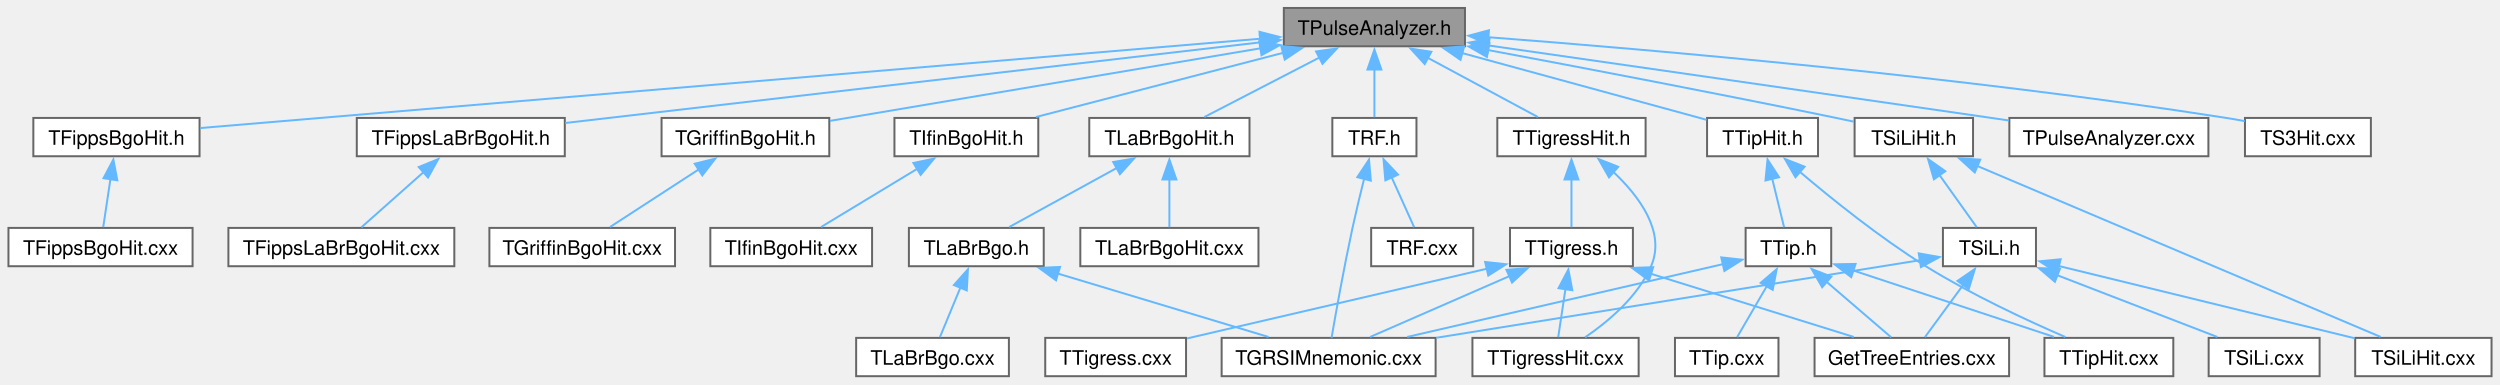
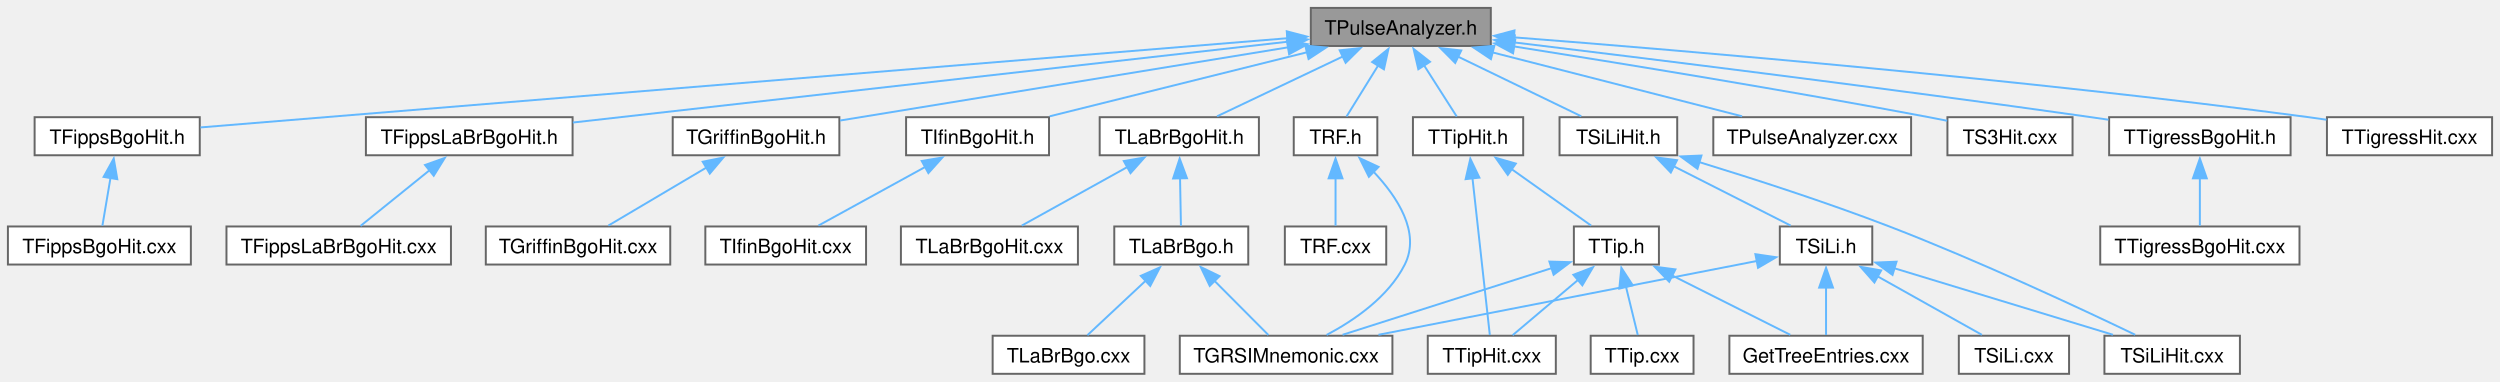
- <svg xmlns="http://www.w3.org/2000/svg" xmlns:xlink="http://www.w3.org/1999/xlink" width="1256pt" height="193pt" viewBox="0.00 0.00 1255.50 193.00">
+ <svg xmlns="http://www.w3.org/2000/svg" xmlns:xlink="http://www.w3.org/1999/xlink" width="1264pt" height="193pt" viewBox="0.00 0.00 1264.00 193.00">
  <g id="graph0" class="graph" transform="scale(1 1) rotate(0) translate(4 189)">
    <g id="Node000001" class="node">
      <g id="a_Node000001">
        <a xlink:title=" ">
-           <polygon fill="#999999" stroke="#666666" points="731.75,-185 640.75,-185 640.75,-165.75 731.75,-165.75 731.75,-185" />
-           <text text-anchor="middle" x="686.25" y="-171.5" font-family="Helvetica,sans-Serif" font-size="10.00">TPulseAnalyzer.h</text>
+           <polygon fill="#999999" stroke="#666666" points="749.75,-185 658.75,-185 658.75,-165.75 749.75,-165.75 749.75,-185" />
+           <text text-anchor="middle" x="704.25" y="-171.5" font-family="Helvetica,sans-Serif" font-size="10.00">TPulseAnalyzer.h</text>
        </a>
      </g>
    </g>
    <g id="Node000002" class="node">
      <g id="a_Node000002">
        <a xlink:href="_t_fipps_bgo_hit_8h.html" target="_top" xlink:title=" ">
-           <polygon fill="white" stroke="#666666" points="96,-129.75 12.5,-129.75 12.5,-110.5 96,-110.5 96,-129.75" />
-           <text text-anchor="middle" x="54.25" y="-116.25" font-family="Helvetica,sans-Serif" font-size="10.00">TFippsBgoHit.h</text>
+           <polygon fill="white" stroke="#666666" points="97,-129.75 13.5,-129.75 13.5,-110.5 97,-110.5 97,-129.75" />
+           <text text-anchor="middle" x="55.25" y="-116.25" font-family="Helvetica,sans-Serif" font-size="10.00">TFippsBgoHit.h</text>
        </a>
      </g>
    </g>
    <g id="edge1_Node000001_Node000002" class="edge">
      <g id="a_edge1_Node000001_Node000002">
        <a xlink:title=" ">
-           <path fill="none" stroke="#63b8ff" d="M629.05,-169.56C503.53,-158.98 206.41,-133.95 96.28,-124.67" />
-           <polygon fill="#63b8ff" stroke="#63b8ff" points="628.52,-173.02 638.78,-170.38 629.11,-166.05 628.52,-173.02" />
+           <path fill="none" stroke="#63b8ff" d="M647.25,-169.7C519,-159.18 210.16,-133.84 97.39,-124.58" />
+           <polygon fill="#63b8ff" stroke="#63b8ff" points="646.59,-173.16 656.85,-170.49 647.17,-166.18 646.59,-173.16" />
        </a>
      </g>
    </g>
    <g id="Node000004" class="node">
      <g id="a_Node000004">
        <a xlink:href="_t_fipps_la_br_bgo_hit_8h.html" target="_top" xlink:title=" ">
-           <polygon fill="white" stroke="#666666" points="279.5,-129.75 175,-129.75 175,-110.5 279.5,-110.5 279.5,-129.75" />
-           <text text-anchor="middle" x="227.25" y="-116.25" font-family="Helvetica,sans-Serif" font-size="10.00">TFippsLaBrBgoHit.h</text>
+           <polygon fill="white" stroke="#666666" points="285.5,-129.75 181,-129.75 181,-110.5 285.5,-110.5 285.5,-129.75" />
+           <text text-anchor="middle" x="233.25" y="-116.25" font-family="Helvetica,sans-Serif" font-size="10.00">TFippsLaBrBgoHit.h</text>
        </a>
      </g>
    </g>
    <g id="edge3_Node000001_Node000004" class="edge">
      <g id="a_edge3_Node000001_Node000004">
        <a xlink:title=" ">
-           <path fill="none" stroke="#63b8ff" d="M629.26,-167.76C539.52,-157.35 366.61,-137.29 279.75,-127.22" />
-           <polygon fill="#63b8ff" stroke="#63b8ff" points="628.72,-171.22 639.06,-168.9 629.53,-164.27 628.72,-171.22" />
+           <path fill="none" stroke="#63b8ff" d="M647.34,-167.94C555.21,-157.53 374.77,-137.13 285.64,-127.05" />
+           <polygon fill="#63b8ff" stroke="#63b8ff" points="646.83,-171.41 657.16,-169.05 647.61,-164.45 646.83,-171.41" />
        </a>
      </g>
    </g>
    <g id="Node000006" class="node">
      <g id="a_Node000006">
        <a xlink:href="_t_griffin_bgo_hit_8h.html" target="_top" xlink:title=" ">
-           <polygon fill="white" stroke="#666666" points="412.38,-129.75 328.12,-129.75 328.12,-110.5 412.38,-110.5 412.38,-129.75" />
-           <text text-anchor="middle" x="370.25" y="-116.25" font-family="Helvetica,sans-Serif" font-size="10.00">TGriffinBgoHit.h</text>
+           <polygon fill="white" stroke="#666666" points="420.38,-129.75 336.12,-129.75 336.12,-110.5 420.38,-110.5 420.38,-129.75" />
+           <text text-anchor="middle" x="378.25" y="-116.25" font-family="Helvetica,sans-Serif" font-size="10.00">TGriffinBgoHit.h</text>
        </a>
      </g>
    </g>
    <g id="edge5_Node000001_Node000006" class="edge">
      <g id="a_edge5_Node000001_Node000006">
        <a xlink:title=" ">
-           <path fill="none" stroke="#63b8ff" d="M629.1,-164.75C566.8,-154.25 468.53,-137.69 412.71,-128.28" />
-           <polygon fill="#63b8ff" stroke="#63b8ff" points="628.37,-168.17 638.81,-166.38 629.53,-161.27 628.37,-168.17" />
+           <path fill="none" stroke="#63b8ff" d="M647.38,-165.09C582.75,-154.53 478.74,-137.54 420.76,-128.07" />
+           <polygon fill="#63b8ff" stroke="#63b8ff" points="646.65,-168.51 657.08,-166.67 647.78,-161.6 646.65,-168.51" />
        </a>
      </g>
    </g>
    <g id="Node000008" class="node">
      <g id="a_Node000008">
        <a xlink:href="_t_ifin_bgo_hit_8h.html" target="_top" xlink:title=" ">
-           <polygon fill="white" stroke="#666666" points="517.38,-129.75 445.12,-129.75 445.12,-110.5 517.38,-110.5 517.38,-129.75" />
-           <text text-anchor="middle" x="481.25" y="-116.25" font-family="Helvetica,sans-Serif" font-size="10.00">TIfinBgoHit.h</text>
+           <polygon fill="white" stroke="#666666" points="526.38,-129.75 454.12,-129.75 454.12,-110.5 526.38,-110.5 526.38,-129.75" />
+           <text text-anchor="middle" x="490.25" y="-116.25" font-family="Helvetica,sans-Serif" font-size="10.00">TIfinBgoHit.h</text>
        </a>
      </g>
    </g>
    <g id="edge7_Node000001_Node000008" class="edge">
      <g id="a_edge7_Node000001_Node000008">
        <a xlink:title=" ">
-           <path fill="none" stroke="#63b8ff" d="M640.81,-162.57C603.21,-152.8 550.57,-139.13 516.2,-130.2" />
-           <polygon fill="#63b8ff" stroke="#63b8ff" points="639.45,-165.83 650.01,-164.96 641.21,-159.06 639.45,-165.83" />
+           <path fill="none" stroke="#63b8ff" d="M656.82,-162.57C617.56,-152.8 562.61,-139.13 526.73,-130.2" />
+           <polygon fill="#63b8ff" stroke="#63b8ff" points="655.93,-165.96 666.48,-164.98 657.62,-159.17 655.93,-165.96" />
        </a>
      </g>
    </g>
    <g id="Node000010" class="node">
      <g id="a_Node000010">
        <a xlink:href="_t_la_br_bgo_hit_8h.html" target="_top" xlink:title=" ">
-           <polygon fill="white" stroke="#666666" points="623.5,-129.75 543,-129.75 543,-110.5 623.5,-110.5 623.5,-129.75" />
-           <text text-anchor="middle" x="583.25" y="-116.25" font-family="Helvetica,sans-Serif" font-size="10.00">TLaBrBgoHit.h</text>
+           <polygon fill="white" stroke="#666666" points="632.5,-129.75 552,-129.75 552,-110.5 632.5,-110.5 632.5,-129.75" />
+           <text text-anchor="middle" x="592.25" y="-116.25" font-family="Helvetica,sans-Serif" font-size="10.00">TLaBrBgoHit.h</text>
        </a>
      </g>
    </g>
    <g id="edge9_Node000001_Node000010" class="edge">
      <g id="a_edge9_Node000001_Node000010">
        <a xlink:title=" ">
-           <path fill="none" stroke="#63b8ff" d="M658.66,-160.11C640.27,-150.61 616.67,-138.4 600.81,-130.2" />
-           <polygon fill="#63b8ff" stroke="#63b8ff" points="656.94,-163.16 667.43,-164.65 660.16,-156.95 656.94,-163.16" />
+           <path fill="none" stroke="#63b8ff" d="M675.08,-160.51C654.98,-150.95 628.83,-138.52 611.34,-130.2" />
+           <polygon fill="#63b8ff" stroke="#63b8ff" points="673.35,-163.56 683.88,-164.69 676.36,-157.24 673.35,-163.56" />
        </a>
      </g>
    </g>
    <g id="Node000015" class="node">
      <g id="a_Node000015">
        <a xlink:href="_t_pulse_analyzer_8cxx.html" target="_top" xlink:title=" ">
-           <polygon fill="white" stroke="#666666" points="1105.25,-129.75 1005.25,-129.75 1005.25,-110.5 1105.25,-110.5 1105.25,-129.75" />
-           <text text-anchor="middle" x="1055.25" y="-116.25" font-family="Helvetica,sans-Serif" font-size="10.00">TPulseAnalyzer.cxx</text>
+           <polygon fill="white" stroke="#666666" points="962.25,-129.75 862.25,-129.75 862.25,-110.5 962.25,-110.5 962.25,-129.75" />
+           <text text-anchor="middle" x="912.25" y="-116.25" font-family="Helvetica,sans-Serif" font-size="10.00">TPulseAnalyzer.cxx</text>
        </a>
      </g>
    </g>
    <g id="edge14_Node000001_Node000015" class="edge">
      <g id="a_edge14_Node000001_Node000015">
        <a xlink:title=" ">
-           <path fill="none" stroke="#63b8ff" d="M743.35,-166.19C805.55,-157.27 907.98,-142.56 996.25,-129.75 999.12,-129.33 1002.07,-128.91 1005.04,-128.47" />
-           <polygon fill="#63b8ff" stroke="#63b8ff" points="743.11,-162.69 733.71,-167.58 744.11,-169.62 743.11,-162.69" />
+           <path fill="none" stroke="#63b8ff" d="M750.35,-162.57C788.51,-152.8 841.92,-139.13 876.79,-130.2" />
+           <polygon fill="#63b8ff" stroke="#63b8ff" points="749.82,-159.1 741,-164.97 751.56,-165.88 749.82,-159.1" />
        </a>
      </g>
    </g>
    <g id="Node000016" class="node">
      <g id="a_Node000016">
        <a xlink:href="_t_r_f_8h.html" target="_top" xlink:title=" ">
-           <polygon fill="white" stroke="#666666" points="707.38,-129.75 665.12,-129.75 665.12,-110.5 707.38,-110.5 707.38,-129.75" />
-           <text text-anchor="middle" x="686.25" y="-116.25" font-family="Helvetica,sans-Serif" font-size="10.00">TRF.h</text>
+           <polygon fill="white" stroke="#666666" points="692.38,-129.75 650.12,-129.75 650.12,-110.5 692.38,-110.5 692.38,-129.75" />
+           <text text-anchor="middle" x="671.25" y="-116.25" font-family="Helvetica,sans-Serif" font-size="10.00">TRF.h</text>
        </a>
      </g>
    </g>
    <g id="edge15_Node000001_Node000016" class="edge">
      <g id="a_edge15_Node000001_Node000016">
        <a xlink:title=" ">
-           <path fill="none" stroke="#63b8ff" d="M686.25,-154.13C686.25,-145.84 686.25,-136.67 686.25,-130.11" />
-           <polygon fill="#63b8ff" stroke="#63b8ff" points="682.75,-154.07 686.25,-164.07 689.75,-154.07 682.75,-154.07" />
+           <path fill="none" stroke="#63b8ff" d="M692.78,-155.87C687.37,-147.14 681.17,-137.14 676.82,-130.11" />
+           <polygon fill="#63b8ff" stroke="#63b8ff" points="689.76,-157.64 698,-164.3 695.71,-153.95 689.76,-157.64" />
        </a>
      </g>
    </g>
    <g id="Node000018" class="node">
      <g id="a_Node000018">
        <a xlink:href="_t_s3_hit_8cxx.html" target="_top" xlink:title=" ">
-           <polygon fill="white" stroke="#666666" points="1186.88,-129.75 1123.62,-129.75 1123.62,-110.5 1186.88,-110.5 1186.88,-129.75" />
-           <text text-anchor="middle" x="1155.25" y="-116.25" font-family="Helvetica,sans-Serif" font-size="10.00">TS3Hit.cxx</text>
+           <polygon fill="white" stroke="#666666" points="1043.88,-129.75 980.62,-129.75 980.62,-110.5 1043.88,-110.5 1043.88,-129.75" />
+           <text text-anchor="middle" x="1012.25" y="-116.25" font-family="Helvetica,sans-Serif" font-size="10.00">TS3Hit.cxx</text>
        </a>
      </g>
    </g>
    <g id="edge18_Node000001_Node000018" class="edge">
      <g id="a_edge18_Node000001_Node000018">
        <a xlink:title=" ">
-           <path fill="none" stroke="#63b8ff" d="M743.41,-170.31C825.71,-164.02 982.22,-150.46 1114.25,-129.75 1117.27,-129.28 1120.4,-128.73 1123.53,-128.14" />
-           <polygon fill="#63b8ff" stroke="#63b8ff" points="743.28,-166.81 733.57,-171.05 743.8,-173.79 743.28,-166.81" />
+           <path fill="none" stroke="#63b8ff" d="M761.27,-165.55C815.41,-157.01 899.03,-143.38 971.25,-129.75 974.25,-129.18 977.37,-128.57 980.49,-127.94" />
+           <polygon fill="#63b8ff" stroke="#63b8ff" points="761.01,-162.05 751.68,-167.06 762.1,-168.96 761.01,-162.05" />
        </a>
      </g>
    </g>
    <g id="Node000019" class="node">
      <g id="a_Node000019">
        <a xlink:href="_t_si_li_hit_8h.html" target="_top" xlink:title=" ">
-           <polygon fill="white" stroke="#666666" points="987,-129.75 927.5,-129.75 927.5,-110.5 987,-110.5 987,-129.75" />
-           <text text-anchor="middle" x="957.25" y="-116.25" font-family="Helvetica,sans-Serif" font-size="10.00">TSiLiHit.h</text>
+           <polygon fill="white" stroke="#666666" points="844,-129.75 784.5,-129.75 784.5,-110.5 844,-110.5 844,-129.75" />
+           <text text-anchor="middle" x="814.25" y="-116.25" font-family="Helvetica,sans-Serif" font-size="10.00">TSiLiHit.h</text>
        </a>
      </g>
    </g>
    <g id="edge19_Node000001_Node000019" class="edge">
      <g id="a_edge19_Node000001_Node000019">
        <a xlink:title=" ">
-           <path fill="none" stroke="#63b8ff" d="M743.28,-163.86C790.3,-155.08 858.69,-142.06 918.25,-129.75 921.1,-129.16 924.07,-128.53 927.03,-127.89" />
-           <polygon fill="#63b8ff" stroke="#63b8ff" points="742.78,-160.39 733.59,-165.66 744.06,-167.27 742.78,-160.39" />
+           <path fill="none" stroke="#63b8ff" d="M733.17,-160.37C752.88,-150.83 778.4,-138.48 795.5,-130.2" />
+           <polygon fill="#63b8ff" stroke="#63b8ff" points="731.75,-157.17 724.27,-164.68 734.8,-163.48 731.75,-157.17" />
        </a>
      </g>
    </g>
    <g id="Node000024" class="node">
      <g id="a_Node000024">
-         <a xlink:href="_t_tigress_hit_8h.html" target="_top" xlink:title=" ">
-           <polygon fill="white" stroke="#666666" points="822.5,-129.75 748,-129.75 748,-110.5 822.5,-110.5 822.5,-129.75" />
-           <text text-anchor="middle" x="785.25" y="-116.25" font-family="Helvetica,sans-Serif" font-size="10.00">TTigressHit.h</text>
+         <a xlink:href="_t_tigress_bgo_hit_8h.html" target="_top" xlink:title=" ">
+           <polygon fill="white" stroke="#666666" points="1154.12,-129.75 1062.38,-129.75 1062.38,-110.5 1154.12,-110.5 1154.12,-129.75" />
+           <text text-anchor="middle" x="1108.25" y="-116.25" font-family="Helvetica,sans-Serif" font-size="10.00">TTigressBgoHit.h</text>
        </a>
      </g>
    </g>
    <g id="edge26_Node000001_Node000024" class="edge">
      <g id="a_edge26_Node000001_Node000024">
        <a xlink:title=" ">
-           <path fill="none" stroke="#63b8ff" d="M712.77,-160.11C730.44,-150.61 753.13,-138.4 768.37,-130.2" />
-           <polygon fill="#63b8ff" stroke="#63b8ff" points="711.53,-156.81 704.38,-164.62 714.84,-162.97 711.53,-156.81" />
-         </a>
-       </g>
-     </g>
-     <g id="Node000028" class="node">
-       <g id="a_Node000028">
+           <path fill="none" stroke="#63b8ff" d="M761.1,-167.61C830.23,-159.26 950.42,-144.38 1053.25,-129.75 1056.12,-129.34 1059.07,-128.91 1062.05,-128.47" />
+           <polygon fill="#63b8ff" stroke="#63b8ff" points="761.05,-164.09 751.54,-168.76 761.89,-171.04 761.05,-164.09" />
+         </a>
+       </g>
+     </g>
+     <g id="Node000026" class="node">
+       <g id="a_Node000026">
+         <a xlink:href="_t_tigress_hit_8cxx.html" target="_top" xlink:title=" ">
+           <polygon fill="white" stroke="#666666" points="1256,-129.75 1172.5,-129.75 1172.5,-110.5 1256,-110.5 1256,-129.75" />
+           <text text-anchor="middle" x="1214.25" y="-116.25" font-family="Helvetica,sans-Serif" font-size="10.00">TTigressHit.cxx</text>
+         </a>
+       </g>
+     </g>
+     <g id="edge28_Node000001_Node000026" class="edge">
+       <g id="a_edge28_Node000001_Node000026">
+         <a xlink:title=" ">
+           <path fill="none" stroke="#63b8ff" d="M761.43,-170.12C848.41,-163.36 1019.08,-148.92 1163.25,-129.75 1166.19,-129.36 1169.22,-128.93 1172.26,-128.47" />
+           <polygon fill="#63b8ff" stroke="#63b8ff" points="761.19,-166.63 751.49,-170.89 761.73,-173.61 761.19,-166.63" />
+         </a>
+       </g>
+     </g>
+     <g id="Node000027" class="node">
+       <g id="a_Node000027">
        <a xlink:href="_t_tip_hit_8h.html" target="_top" xlink:title=" ">
-           <polygon fill="white" stroke="#666666" points="909.12,-129.75 853.38,-129.75 853.38,-110.5 909.12,-110.5 909.12,-129.75" />
-           <text text-anchor="middle" x="881.25" y="-116.25" font-family="Helvetica,sans-Serif" font-size="10.00">TTipHit.h</text>
-         </a>
-       </g>
-     </g>
-     <g id="edge33_Node000001_Node000028" class="edge">
-       <g id="a_edge33_Node000001_Node000028">
-         <a xlink:title=" ">
-           <path fill="none" stroke="#63b8ff" d="M729.99,-162.43C767.63,-152.15 820.84,-137.62 853.08,-128.82" />
-           <polygon fill="#63b8ff" stroke="#63b8ff" points="729.51,-158.93 720.79,-164.94 731.36,-165.69 729.51,-158.93" />
+           <polygon fill="white" stroke="#666666" points="766.12,-129.75 710.38,-129.75 710.38,-110.5 766.12,-110.5 766.12,-129.75" />
+           <text text-anchor="middle" x="738.25" y="-116.25" font-family="Helvetica,sans-Serif" font-size="10.00">TTipHit.h</text>
+         </a>
+       </g>
+     </g>
+     <g id="edge29_Node000001_Node000027" class="edge">
+       <g id="a_edge29_Node000001_Node000027">
+         <a xlink:title=" ">
+           <path fill="none" stroke="#63b8ff" d="M715.88,-156.15C721.5,-147.36 727.98,-137.21 732.51,-130.11" />
+           <polygon fill="#63b8ff" stroke="#63b8ff" points="713.11,-153.99 710.68,-164.31 719.01,-157.76 713.11,-153.99" />
        </a>
      </g>
    </g>
    <g id="Node000003" class="node">
      <g id="a_Node000003">
        <a xlink:href="_t_fipps_bgo_hit_8cxx.html" target="_top" xlink:title=" ">
          <polygon fill="white" stroke="#666666" points="92.5,-74.5 0,-74.5 0,-55.25 92.5,-55.25 92.5,-74.5" />
          <text text-anchor="middle" x="46.25" y="-61" font-family="Helvetica,sans-Serif" font-size="10.00">TFippsBgoHit.cxx</text>
        </a>
      </g>
    </g>
    <g id="edge2_Node000002_Node000003" class="edge">
      <g id="a_edge2_Node000002_Node000003">
        <a xlink:title=" ">
-           <path fill="none" stroke="#63b8ff" d="M51.25,-99.17C50,-90.8 48.6,-81.5 47.6,-74.86" />
-           <polygon fill="#63b8ff" stroke="#63b8ff" points="47.76,-99.47 52.7,-108.84 54.68,-98.43 47.76,-99.47" />
+           <path fill="none" stroke="#63b8ff" d="M51.88,-99.17C50.46,-90.8 48.89,-81.5 47.77,-74.86" />
+           <polygon fill="#63b8ff" stroke="#63b8ff" points="48.39,-99.56 53.51,-108.84 55.3,-98.4 48.39,-99.56" />
        </a>
      </g>
    </g>
    <g id="Node000005" class="node">
      <g id="a_Node000005">
        <a xlink:href="_t_fipps_la_br_bgo_hit_8cxx.html" target="_top" xlink:title=" ">
          <polygon fill="white" stroke="#666666" points="224,-74.5 110.5,-74.5 110.5,-55.25 224,-55.25 224,-74.5" />
          <text text-anchor="middle" x="167.25" y="-61" font-family="Helvetica,sans-Serif" font-size="10.00">TFippsLaBrBgoHit.cxx</text>
        </a>
      </g>
    </g>
    <g id="edge4_Node000004_Node000005" class="edge">
      <g id="a_edge4_Node000004_Node000005">
        <a xlink:title=" ">
-           <path fill="none" stroke="#63b8ff" d="M208.67,-102.64C198.31,-93.44 185.82,-82.35 177.28,-74.77" />
-           <polygon fill="#63b8ff" stroke="#63b8ff" points="206.14,-105.07 215.94,-109.09 210.78,-99.83 206.14,-105.07" />
+           <path fill="none" stroke="#63b8ff" d="M213.16,-102.91C201.7,-93.67 187.77,-82.43 178.28,-74.77" />
+           <polygon fill="#63b8ff" stroke="#63b8ff" points="210.9,-105.59 220.88,-109.14 215.29,-100.14 210.9,-105.59" />
        </a>
      </g>
    </g>
    <g id="Node000007" class="node">
      <g id="a_Node000007">
        <a xlink:href="_t_griffin_bgo_hit_8cxx.html" target="_top" xlink:title=" ">
          <polygon fill="white" stroke="#666666" points="334.88,-74.5 241.62,-74.5 241.62,-55.25 334.88,-55.25 334.88,-74.5" />
          <text text-anchor="middle" x="288.25" y="-61" font-family="Helvetica,sans-Serif" font-size="10.00">TGriffinBgoHit.cxx</text>
        </a>
      </g>
    </g>
    <g id="edge6_Node000006_Node000007" class="edge">
      <g id="a_edge6_Node000006_Node000007">
        <a xlink:title=" ">
-           <path fill="none" stroke="#63b8ff" d="M347.04,-104.05C332.6,-94.67 314.5,-82.92 302.23,-74.95" />
-           <polygon fill="#63b8ff" stroke="#63b8ff" points="344.78,-106.76 355.07,-109.27 348.59,-100.89 344.78,-106.76" />
+           <path fill="none" stroke="#63b8ff" d="M353.23,-104.32C337.31,-94.9 317.19,-83 303.59,-74.95" />
+           <polygon fill="#63b8ff" stroke="#63b8ff" points="351.29,-107.24 361.68,-109.32 354.86,-101.22 351.29,-107.24" />
        </a>
      </g>
    </g>
    <g id="Node000009" class="node">
      <g id="a_Node000009">
        <a xlink:href="_t_ifin_bgo_hit_8cxx.html" target="_top" xlink:title=" ">
          <polygon fill="white" stroke="#666666" points="433.88,-74.5 352.62,-74.5 352.62,-55.25 433.88,-55.25 433.88,-74.5" />
          <text text-anchor="middle" x="393.25" y="-61" font-family="Helvetica,sans-Serif" font-size="10.00">TIfinBgoHit.cxx</text>
        </a>
      </g>
    </g>
    <g id="edge8_Node000008_Node000009" class="edge">
      <g id="a_edge8_Node000008_Node000009">
        <a xlink:title=" ">
-           <path fill="none" stroke="#63b8ff" d="M456.79,-104.32C441.22,-94.9 421.55,-83 408.25,-74.95" />
-           <polygon fill="#63b8ff" stroke="#63b8ff" points="454.66,-107.13 465.03,-109.31 458.28,-101.14 454.66,-107.13" />
+           <path fill="none" stroke="#63b8ff" d="M463.78,-104.59C446.54,-95.13 424.58,-83.08 409.79,-74.95" />
+           <polygon fill="#63b8ff" stroke="#63b8ff" points="462.02,-107.62 472.47,-109.36 465.39,-101.48 462.02,-107.62" />
        </a>
      </g>
    </g>
    <g id="Node000011" class="node">
      <g id="a_Node000011">
        <a xlink:href="_t_la_br_bgo_8h.html" target="_top" xlink:title=" ">
-           <polygon fill="white" stroke="#666666" points="520.12,-74.5 452.38,-74.5 452.38,-55.25 520.12,-55.25 520.12,-74.5" />
-           <text text-anchor="middle" x="486.25" y="-61" font-family="Helvetica,sans-Serif" font-size="10.00">TLaBrBgo.h</text>
+           <polygon fill="white" stroke="#666666" points="627.12,-74.5 559.38,-74.5 559.38,-55.25 627.12,-55.25 627.12,-74.5" />
+           <text text-anchor="middle" x="593.25" y="-61" font-family="Helvetica,sans-Serif" font-size="10.00">TLaBrBgo.h</text>
        </a>
      </g>
    </g>
    <g id="edge10_Node000010_Node000011" class="edge">
      <g id="a_edge10_Node000010_Node000011">
        <a xlink:title=" ">
-           <path fill="none" stroke="#63b8ff" d="M556.78,-104.59C539.54,-95.13 517.58,-83.08 502.79,-74.95" />
-           <polygon fill="#63b8ff" stroke="#63b8ff" points="555.02,-107.62 565.47,-109.36 558.39,-101.48 555.02,-107.62" />
+           <path fill="none" stroke="#63b8ff" d="M592.63,-98.88C592.79,-90.59 592.96,-81.42 593.08,-74.86" />
+           <polygon fill="#63b8ff" stroke="#63b8ff" points="589.13,-98.75 592.44,-108.82 596.13,-98.89 589.13,-98.75" />
        </a>
      </g>
    </g>
    <g id="Node000014" class="node">
      <g id="a_Node000014">
        <a xlink:href="_t_la_br_bgo_hit_8cxx.html" target="_top" xlink:title=" ">
-           <polygon fill="white" stroke="#666666" points="628,-74.5 538.5,-74.5 538.5,-55.25 628,-55.25 628,-74.5" />
-           <text text-anchor="middle" x="583.25" y="-61" font-family="Helvetica,sans-Serif" font-size="10.00">TLaBrBgoHit.cxx</text>
+           <polygon fill="white" stroke="#666666" points="541,-74.5 451.5,-74.5 451.5,-55.25 541,-55.25 541,-74.5" />
+           <text text-anchor="middle" x="496.25" y="-61" font-family="Helvetica,sans-Serif" font-size="10.00">TLaBrBgoHit.cxx</text>
        </a>
      </g>
    </g>
    <g id="edge13_Node000010_Node000014" class="edge">
      <g id="a_edge13_Node000010_Node000014">
        <a xlink:title=" ">
-           <path fill="none" stroke="#63b8ff" d="M583.25,-98.88C583.25,-90.59 583.25,-81.42 583.25,-74.86" />
-           <polygon fill="#63b8ff" stroke="#63b8ff" points="579.75,-98.82 583.25,-108.82 586.75,-98.82 579.75,-98.82" />
+           <path fill="none" stroke="#63b8ff" d="M566.05,-104.59C548.99,-95.13 527.26,-83.08 512.61,-74.95" />
+           <polygon fill="#63b8ff" stroke="#63b8ff" points="564.2,-107.57 574.64,-109.36 567.59,-101.45 564.2,-107.57" />
        </a>
      </g>
    </g>
    <g id="Node000012" class="node">
      <g id="a_Node000012">
        <a xlink:href="_t_g_r_s_i_mnemonic_8cxx.html" target="_top" xlink:title=" ">
-           <polygon fill="white" stroke="#666666" points="717,-19.25 609.5,-19.25 609.5,0 717,0 717,-19.25" />
-           <text text-anchor="middle" x="663.25" y="-5.75" font-family="Helvetica,sans-Serif" font-size="10.00">TGRSIMnemonic.cxx</text>
+           <polygon fill="white" stroke="#666666" points="700,-19.25 592.5,-19.25 592.5,0 700,0 700,-19.25" />
+           <text text-anchor="middle" x="646.25" y="-5.75" font-family="Helvetica,sans-Serif" font-size="10.00">TGRSIMnemonic.cxx</text>
        </a>
      </g>
    </g>
    <g id="edge11_Node000011_Node000012" class="edge">
      <g id="a_edge11_Node000011_Node000012">
        <a xlink:title=" ">
-           <path fill="none" stroke="#63b8ff" d="M527.17,-51.57C559.51,-41.84 603.91,-28.48 633.08,-19.7" />
-           <polygon fill="#63b8ff" stroke="#63b8ff" points="526.29,-48.17 517.73,-54.41 528.31,-54.88 526.29,-48.17" />
+           <path fill="none" stroke="#63b8ff" d="M609.97,-47.07C619.03,-37.98 629.85,-27.1 637.31,-19.61" />
+           <polygon fill="#63b8ff" stroke="#63b8ff" points="607.64,-44.45 603.07,-54.01 612.6,-49.39 607.64,-44.45" />
        </a>
      </g>
    </g>
    <g id="Node000013" class="node">
      <g id="a_Node000013">
        <a xlink:href="_t_la_br_bgo_8cxx.html" target="_top" xlink:title=" ">
-           <polygon fill="white" stroke="#666666" points="502.62,-19.25 425.88,-19.25 425.88,0 502.62,0 502.62,-19.25" />
-           <text text-anchor="middle" x="464.25" y="-5.75" font-family="Helvetica,sans-Serif" font-size="10.00">TLaBrBgo.cxx</text>
+           <polygon fill="white" stroke="#666666" points="574.62,-19.25 497.88,-19.25 497.88,0 574.62,0 574.62,-19.25" />
+           <text text-anchor="middle" x="536.25" y="-5.75" font-family="Helvetica,sans-Serif" font-size="10.00">TLaBrBgo.cxx</text>
        </a>
      </g>
    </g>
    <g id="edge12_Node000011_Node000013" class="edge">
      <g id="a_edge12_Node000011_Node000013">
        <a xlink:title=" ">
-           <path fill="none" stroke="#63b8ff" d="M478.25,-44.5C474.73,-35.99 470.77,-26.4 467.96,-19.61" />
-           <polygon fill="#63b8ff" stroke="#63b8ff" points="474.99,-45.78 482.04,-53.68 481.46,-43.1 474.99,-45.78" />
+           <path fill="none" stroke="#63b8ff" d="M575.3,-47.11C565.52,-37.97 553.81,-27.03 545.78,-19.52" />
+           <polygon fill="#63b8ff" stroke="#63b8ff" points="572.78,-49.54 582.47,-53.81 577.56,-44.42 572.78,-49.54" />
        </a>
      </g>
    </g>
    <g id="edge16_Node000016_Node000012" class="edge">
      <g id="a_edge16_Node000016_Node000012">
        <a xlink:title=" ">
-           <path fill="none" stroke="#63b8ff" d="M681.07,-99.13C679.14,-91.45 677.01,-82.59 675.25,-74.5 670.99,-54.87 666.85,-31.66 664.73,-19.33" />
-           <polygon fill="#63b8ff" stroke="#63b8ff" points="677.67,-99.98 683.54,-108.8 684.45,-98.25 677.67,-99.98" />
+           <path fill="none" stroke="#63b8ff" d="M690.43,-102.22C702.5,-89.44 714.37,-71.41 706.25,-55.25 698.03,-38.89 680.66,-27.02 666.72,-19.65" />
+           <polygon fill="#63b8ff" stroke="#63b8ff" points="688.11,-99.6 683.38,-109.08 692.99,-104.62 688.11,-99.6" />
        </a>
      </g>
    </g>
    <g id="Node000017" class="node">
      <g id="a_Node000017">
        <a xlink:href="_t_r_f_8cxx.html" target="_top" xlink:title=" ">
-           <polygon fill="white" stroke="#666666" points="735.88,-74.5 684.62,-74.5 684.62,-55.25 735.88,-55.25 735.88,-74.5" />
-           <text text-anchor="middle" x="710.25" y="-61" font-family="Helvetica,sans-Serif" font-size="10.00">TRF.cxx</text>
+           <polygon fill="white" stroke="#666666" points="696.88,-74.5 645.62,-74.5 645.62,-55.25 696.88,-55.25 696.88,-74.5" />
+           <text text-anchor="middle" x="671.25" y="-61" font-family="Helvetica,sans-Serif" font-size="10.00">TRF.cxx</text>
        </a>
      </g>
    </g>
    <g id="edge17_Node000016_Node000017" class="edge">
      <g id="a_edge17_Node000016_Node000017">
        <a xlink:title=" ">
-           <path fill="none" stroke="#63b8ff" d="M694.85,-100.04C698.72,-91.46 703.1,-81.73 706.2,-74.86" />
-           <polygon fill="#63b8ff" stroke="#63b8ff" points="691.75,-98.4 690.84,-108.95 698.13,-101.27 691.75,-98.4" />
+           <path fill="none" stroke="#63b8ff" d="M671.25,-98.88C671.25,-90.59 671.25,-81.42 671.25,-74.86" />
+           <polygon fill="#63b8ff" stroke="#63b8ff" points="667.75,-98.82 671.25,-108.82 674.75,-98.82 667.75,-98.82" />
        </a>
      </g>
    </g>
    <g id="Node000020" class="node">
      <g id="a_Node000020">
        <a xlink:href="_t_si_li_8h.html" target="_top" xlink:title=" ">
-           <polygon fill="white" stroke="#666666" points="1018.62,-74.5 971.88,-74.5 971.88,-55.25 1018.62,-55.25 1018.62,-74.5" />
-           <text text-anchor="middle" x="995.25" y="-61" font-family="Helvetica,sans-Serif" font-size="10.00">TSiLi.h</text>
+           <polygon fill="white" stroke="#666666" points="942.62,-74.5 895.88,-74.5 895.88,-55.25 942.62,-55.25 942.62,-74.5" />
+           <text text-anchor="middle" x="919.25" y="-61" font-family="Helvetica,sans-Serif" font-size="10.00">TSiLi.h</text>
        </a>
      </g>
    </g>
    <g id="edge20_Node000019_Node000020" class="edge">
      <g id="a_edge20_Node000019_Node000020">
        <a xlink:title=" ">
-           <path fill="none" stroke="#63b8ff" d="M970.05,-101.19C976.37,-92.34 983.71,-82.04 988.84,-74.86" />
-           <polygon fill="#63b8ff" stroke="#63b8ff" points="967.36,-98.93 964.4,-109.1 973.06,-102.99 967.36,-98.93" />
+           <path fill="none" stroke="#63b8ff" d="M842.12,-104.99C860.89,-95.47 885.11,-83.19 901.35,-74.95" />
+           <polygon fill="#63b8ff" stroke="#63b8ff" points="840.75,-101.76 833.41,-109.41 843.91,-108.01 840.75,-101.76" />
        </a>
      </g>
    </g>
    <g id="Node000023" class="node">
      <g id="a_Node000023">
        <a xlink:href="_t_si_li_hit_8cxx.html" target="_top" xlink:title=" ">
-           <polygon fill="white" stroke="#666666" points="1247.5,-19.25 1179,-19.25 1179,0 1247.5,0 1247.5,-19.25" />
-           <text text-anchor="middle" x="1213.25" y="-5.75" font-family="Helvetica,sans-Serif" font-size="10.00">TSiLiHit.cxx</text>
+           <polygon fill="white" stroke="#666666" points="1128.5,-19.25 1060,-19.25 1060,0 1128.5,0 1128.5,-19.25" />
+           <text text-anchor="middle" x="1094.25" y="-5.75" font-family="Helvetica,sans-Serif" font-size="10.00">TSiLiHit.cxx</text>
        </a>
      </g>
    </g>
    <g id="edge25_Node000019_Node000023" class="edge">
      <g id="a_edge25_Node000019_Node000023">
        <a xlink:title=" ">
-           <path fill="none" stroke="#63b8ff" d="M989.1,-105.63C1042.01,-83.2 1146.65,-38.85 1191.74,-19.74" />
-           <polygon fill="#63b8ff" stroke="#63b8ff" points="987.87,-102.35 980.03,-109.47 990.6,-108.79 987.87,-102.35" />
+           <path fill="none" stroke="#63b8ff" d="M855,-107.08C882.46,-98.67 919.35,-86.78 951.25,-74.5 996.67,-57.01 1048.49,-32.75 1075.55,-19.74" />
+           <polygon fill="#63b8ff" stroke="#63b8ff" points="854.23,-103.66 845.68,-109.91 856.26,-110.36 854.23,-103.66" />
        </a>
      </g>
    </g>
    <g id="edge22_Node000020_Node000012" class="edge">
      <g id="a_edge22_Node000020_Node000012">
        <a xlink:title=" ">
-           <path fill="none" stroke="#63b8ff" d="M960.55,-58.31C902.68,-49.03 786.03,-30.32 717.31,-19.3" />
-           <polygon fill="#63b8ff" stroke="#63b8ff" points="959.72,-61.72 970.15,-59.85 960.83,-54.81 959.72,-61.72" />
+           <path fill="none" stroke="#63b8ff" d="M884.31,-57.06C835.62,-47.56 747.24,-30.32 692.94,-19.73" />
+           <polygon fill="#63b8ff" stroke="#63b8ff" points="883.53,-60.47 894.02,-58.95 884.87,-53.6 883.53,-60.47" />
        </a>
      </g>
    </g>
    <g id="Node000021" class="node">
      <g id="a_Node000021">
        <a xlink:href="_get_tree_entries_8cxx.html" target="_top" xlink:title=" ">
-           <polygon fill="white" stroke="#666666" points="1005.12,-19.25 907.38,-19.25 907.38,0 1005.12,0 1005.12,-19.25" />
-           <text text-anchor="middle" x="956.25" y="-5.75" font-family="Helvetica,sans-Serif" font-size="10.00">GetTreeEntries.cxx</text>
+           <polygon fill="white" stroke="#666666" points="968.12,-19.25 870.38,-19.25 870.38,0 968.12,0 968.12,-19.25" />
+           <text text-anchor="middle" x="919.25" y="-5.75" font-family="Helvetica,sans-Serif" font-size="10.00">GetTreeEntries.cxx</text>
        </a>
      </g>
    </g>
    <g id="edge21_Node000020_Node000021" class="edge">
      <g id="a_edge21_Node000020_Node000021">
        <a xlink:title=" ">
-           <path fill="none" stroke="#63b8ff" d="M982.11,-45.94C975.63,-37.09 968.09,-26.79 962.83,-19.61" />
-           <polygon fill="#63b8ff" stroke="#63b8ff" points="979.18,-47.86 987.92,-53.86 984.83,-43.73 979.18,-47.86" />
+           <path fill="none" stroke="#63b8ff" d="M919.25,-43.63C919.25,-35.34 919.25,-26.17 919.25,-19.61" />
+           <polygon fill="#63b8ff" stroke="#63b8ff" points="915.75,-43.57 919.25,-53.57 922.75,-43.57 915.75,-43.57" />
        </a>
      </g>
    </g>
    <g id="Node000022" class="node">
      <g id="a_Node000022">
        <a xlink:href="_t_si_li_8cxx.html" target="_top" xlink:title=" ">
-           <polygon fill="white" stroke="#666666" points="1161.12,-19.25 1105.38,-19.25 1105.38,0 1161.12,0 1161.12,-19.25" />
-           <text text-anchor="middle" x="1133.25" y="-5.75" font-family="Helvetica,sans-Serif" font-size="10.00">TSiLi.cxx</text>
+           <polygon fill="white" stroke="#666666" points="1042.12,-19.25 986.38,-19.25 986.38,0 1042.12,0 1042.12,-19.25" />
+           <text text-anchor="middle" x="1014.25" y="-5.75" font-family="Helvetica,sans-Serif" font-size="10.00">TSiLi.cxx</text>
        </a>
      </g>
    </g>
    <g id="edge23_Node000020_Node000022" class="edge">
      <g id="a_edge23_Node000020_Node000022">
        <a xlink:title=" ">
-           <path fill="none" stroke="#63b8ff" d="M1029.15,-50.79C1054.17,-41.14 1087.58,-28.25 1109.73,-19.7" />
-           <polygon fill="#63b8ff" stroke="#63b8ff" points="1028.14,-47.43 1020.07,-54.3 1030.66,-53.96 1028.14,-47.43" />
+           <path fill="none" stroke="#63b8ff" d="M945.18,-49.34C962.06,-39.88 983.56,-27.83 998.06,-19.7" />
+           <polygon fill="#63b8ff" stroke="#63b8ff" points="943.7,-46.16 936.69,-54.1 947.12,-52.27 943.7,-46.16" />
        </a>
      </g>
    </g>
    <g id="edge24_Node000020_Node000023" class="edge">
      <g id="a_edge24_Node000020_Node000023">
        <a xlink:title=" ">
-           <path fill="none" stroke="#63b8ff" d="M1030.01,-55.38C1070.83,-45.41 1138.13,-28.97 1178.81,-19.04" />
-           <polygon fill="#63b8ff" stroke="#63b8ff" points="1029.35,-51.94 1020.47,-57.72 1031.01,-58.74 1029.35,-51.94" />
+           <path fill="none" stroke="#63b8ff" d="M953.55,-53.44C985.79,-43.63 1033.56,-29.09 1064.3,-19.74" />
+           <polygon fill="#63b8ff" stroke="#63b8ff" points="952.85,-49.99 944.3,-56.25 954.89,-56.69 952.85,-49.99" />
        </a>
      </g>
    </g>
    <g id="Node000025" class="node">
      <g id="a_Node000025">
-         <a xlink:href="_t_tigress_8h.html" target="_top" xlink:title=" ">
-           <polygon fill="white" stroke="#666666" points="816.12,-74.5 754.38,-74.5 754.38,-55.25 816.12,-55.25 816.12,-74.5" />
-           <text text-anchor="middle" x="785.25" y="-61" font-family="Helvetica,sans-Serif" font-size="10.00">TTigress.h</text>
+         <a xlink:href="_t_tigress_bgo_hit_8cxx.html" target="_top" xlink:title=" ">
+           <polygon fill="white" stroke="#666666" points="1158.62,-74.5 1057.88,-74.5 1057.88,-55.25 1158.62,-55.25 1158.62,-74.5" />
+           <text text-anchor="middle" x="1108.25" y="-61" font-family="Helvetica,sans-Serif" font-size="10.00">TTigressBgoHit.cxx</text>
        </a>
      </g>
    </g>
    <g id="edge27_Node000024_Node000025" class="edge">
      <g id="a_edge27_Node000024_Node000025">
        <a xlink:title=" ">
-           <path fill="none" stroke="#63b8ff" d="M785.25,-98.88C785.25,-90.59 785.25,-81.42 785.25,-74.86" />
-           <polygon fill="#63b8ff" stroke="#63b8ff" points="781.75,-98.82 785.25,-108.82 788.75,-98.82 781.75,-98.82" />
-         </a>
-       </g>
-     </g>
-     <g id="Node000027" class="node">
-       <g id="a_Node000027">
-         <a xlink:href="_t_tigress_hit_8cxx.html" target="_top" xlink:title=" ">
-           <polygon fill="white" stroke="#666666" points="819,-19.25 735.5,-19.25 735.5,0 819,0 819,-19.25" />
-           <text text-anchor="middle" x="777.25" y="-5.75" font-family="Helvetica,sans-Serif" font-size="10.00">TTigressHit.cxx</text>
-         </a>
-       </g>
-     </g>
-     <g id="edge32_Node000024_Node000027" class="edge">
-       <g id="a_edge32_Node000024_Node000027">
-         <a xlink:title=" ">
-           <path fill="none" stroke="#63b8ff" d="M806.19,-102.73C819.42,-90.26 832.71,-72.37 825.25,-55.25 818.52,-39.81 803.53,-27.31 792.08,-19.51" />
-           <polygon fill="#63b8ff" stroke="#63b8ff" points="804.13,-99.89 798.87,-109.09 808.72,-105.18 804.13,-99.89" />
-         </a>
-       </g>
-     </g>
-     <g id="edge29_Node000025_Node000012" class="edge">
-       <g id="a_edge29_Node000025_Node000012">
-         <a xlink:title=" ">
-           <path fill="none" stroke="#63b8ff" d="M754.08,-50.27C732.1,-40.68 703.27,-28.09 684.05,-19.7" />
-           <polygon fill="#63b8ff" stroke="#63b8ff" points="752.6,-53.44 763.17,-54.24 755.4,-47.03 752.6,-53.44" />
-         </a>
-       </g>
-     </g>
-     <g id="edge28_Node000025_Node000021" class="edge">
-       <g id="a_edge28_Node000025_Node000021">
-         <a xlink:title=" ">
-           <path fill="none" stroke="#63b8ff" d="M825.19,-51.44C856.4,-41.72 899.04,-28.44 927.1,-19.7" />
-           <polygon fill="#63b8ff" stroke="#63b8ff" points="824.21,-48.08 815.7,-54.39 826.29,-54.76 824.21,-48.08" />
-         </a>
-       </g>
-     </g>
-     <g id="Node000026" class="node">
-       <g id="a_Node000026">
-         <a xlink:href="_t_tigress_8cxx.html" target="_top" xlink:title=" ">
-           <polygon fill="white" stroke="#666666" points="591.62,-19.25 520.88,-19.25 520.88,0 591.62,0 591.62,-19.25" />
-           <text text-anchor="middle" x="556.25" y="-5.75" font-family="Helvetica,sans-Serif" font-size="10.00">TTigress.cxx</text>
-         </a>
-       </g>
-     </g>
-     <g id="edge30_Node000025_Node000026" class="edge">
-       <g id="a_edge30_Node000025_Node000026">
-         <a xlink:title=" ">
-           <path fill="none" stroke="#63b8ff" d="M742.86,-54.02C699.52,-43.94 632.94,-28.46 592.12,-18.97" />
-           <polygon fill="#63b8ff" stroke="#63b8ff" points="741.88,-57.38 752.41,-56.24 743.47,-50.57 741.88,-57.38" />
-         </a>
-       </g>
-     </g>
-     <g id="edge31_Node000025_Node000027" class="edge">
-       <g id="a_edge31_Node000025_Node000027">
-         <a xlink:title=" ">
-           <path fill="none" stroke="#63b8ff" d="M782.25,-43.92C781,-35.55 779.6,-26.25 778.6,-19.61" />
-           <polygon fill="#63b8ff" stroke="#63b8ff" points="778.76,-44.22 783.7,-53.59 785.68,-43.18 778.76,-44.22" />
+           <path fill="none" stroke="#63b8ff" d="M1108.25,-98.88C1108.25,-90.59 1108.25,-81.42 1108.25,-74.86" />
+           <polygon fill="#63b8ff" stroke="#63b8ff" points="1104.75,-98.82 1108.25,-108.82 1111.75,-98.82 1104.75,-98.82" />
+         </a>
+       </g>
+     </g>
+     <g id="Node000028" class="node">
+       <g id="a_Node000028">
+         <a xlink:href="_t_tip_8h.html" target="_top" xlink:title=" ">
+           <polygon fill="white" stroke="#666666" points="834.75,-74.5 791.75,-74.5 791.75,-55.25 834.75,-55.25 834.75,-74.5" />
+           <text text-anchor="middle" x="813.25" y="-61" font-family="Helvetica,sans-Serif" font-size="10.00">TTip.h</text>
+         </a>
+       </g>
+     </g>
+     <g id="edge30_Node000027_Node000028" class="edge">
+       <g id="a_edge30_Node000027_Node000028">
+         <a xlink:title=" ">
+           <path fill="none" stroke="#63b8ff" d="M760.24,-103.51C773.32,-94.22 789.46,-82.77 800.46,-74.95" />
+           <polygon fill="#63b8ff" stroke="#63b8ff" points="758.33,-100.57 752.21,-109.22 762.39,-106.28 758.33,-100.57" />
+         </a>
+       </g>
+     </g>
+     <g id="Node000030" class="node">
+       <g id="a_Node000030">
+         <a xlink:href="_t_tip_hit_8cxx.html" target="_top" xlink:title=" ">
+           <polygon fill="white" stroke="#666666" points="782.62,-19.25 717.88,-19.25 717.88,0 782.62,0 782.62,-19.25" />
+           <text text-anchor="middle" x="750.25" y="-5.75" font-family="Helvetica,sans-Serif" font-size="10.00">TTipHit.cxx</text>
+         </a>
+       </g>
+     </g>
+     <g id="edge35_Node000027_Node000030" class="edge">
+       <g id="a_edge35_Node000027_Node000030">
+         <a xlink:title=" ">
+           <path fill="none" stroke="#63b8ff" d="M740.46,-99.1C743.09,-75.4 747.34,-36.97 749.25,-19.63" />
+           <polygon fill="#63b8ff" stroke="#63b8ff" points="737.02,-98.42 739.4,-108.74 743.98,-99.19 737.02,-98.42" />
+         </a>
+       </g>
+     </g>
+     <g id="edge32_Node000028_Node000012" class="edge">
+       <g id="a_edge32_Node000028_Node000012">
+         <a xlink:title=" ">
+           <path fill="none" stroke="#63b8ff" d="M780.82,-53.53C750.04,-43.72 704.23,-29.11 674.8,-19.73" />
+           <polygon fill="#63b8ff" stroke="#63b8ff" points="779.38,-56.75 789.98,-56.45 781.51,-50.08 779.38,-56.75" />
+         </a>
+       </g>
+     </g>
+     <g id="edge31_Node000028_Node000021" class="edge">
+       <g id="a_edge31_Node000028_Node000021">
+         <a xlink:title=" ">
+           <path fill="none" stroke="#63b8ff" d="M841.38,-49.74C860.34,-40.22 884.78,-27.94 901.18,-19.7" />
+           <polygon fill="#63b8ff" stroke="#63b8ff" points="839.95,-46.55 832.58,-54.16 843.09,-52.8 839.95,-46.55" />
        </a>
      </g>
    </g>
    <g id="Node000029" class="node">
      <g id="a_Node000029">
-         <a xlink:href="_t_tip_8h.html" target="_top" xlink:title=" ">
-           <polygon fill="white" stroke="#666666" points="915.75,-74.5 872.75,-74.5 872.75,-55.25 915.75,-55.25 915.75,-74.5" />
-           <text text-anchor="middle" x="894.25" y="-61" font-family="Helvetica,sans-Serif" font-size="10.00">TTip.h</text>
-         </a>
-       </g>
-     </g>
-     <g id="edge34_Node000028_Node000029" class="edge">
-       <g id="a_edge34_Node000028_Node000029">
-         <a xlink:title=" ">
-           <path fill="none" stroke="#63b8ff" d="M886.12,-99.17C888.16,-90.8 890.44,-81.5 892.06,-74.86" />
-           <polygon fill="#63b8ff" stroke="#63b8ff" points="882.73,-98.32 883.76,-108.86 889.53,-99.98 882.73,-98.32" />
-         </a>
-       </g>
-     </g>
-     <g id="Node000031" class="node">
-       <g id="a_Node000031">
-         <a xlink:href="_t_tip_hit_8cxx.html" target="_top" xlink:title=" ">
-           <polygon fill="white" stroke="#666666" points="1087.62,-19.25 1022.88,-19.25 1022.88,0 1087.62,0 1087.62,-19.25" />
-           <text text-anchor="middle" x="1055.25" y="-5.75" font-family="Helvetica,sans-Serif" font-size="10.00">TTipHit.cxx</text>
-         </a>
-       </g>
-     </g>
-     <g id="edge39_Node000028_Node000031" class="edge">
-       <g id="a_edge39_Node000028_Node000031">
-         <a xlink:title=" ">
-           <path fill="none" stroke="#63b8ff" d="M899.81,-102.82C915.92,-89.15 940.2,-69.6 963.25,-55.25 986.16,-40.99 1014.3,-27.93 1033.38,-19.68" />
-           <polygon fill="#63b8ff" stroke="#63b8ff" points="897.79,-99.95 892.5,-109.13 902.36,-105.25 897.79,-99.95" />
-         </a>
-       </g>
-     </g>
-     <g id="edge36_Node000029_Node000012" class="edge">
-       <g id="a_edge36_Node000029_Node000012">
-         <a xlink:title=" ">
-           <path fill="none" stroke="#63b8ff" d="M861.33,-56.29C819.51,-46.65 747.44,-30.03 702.72,-19.72" />
-           <polygon fill="#63b8ff" stroke="#63b8ff" points="860.51,-59.69 871.04,-58.53 862.08,-52.87 860.51,-59.69" />
-         </a>
-       </g>
-     </g>
-     <g id="edge35_Node000029_Node000021" class="edge">
-       <g id="a_edge35_Node000029_Node000021">
-         <a xlink:title=" ">
-           <path fill="none" stroke="#63b8ff" d="M913.45,-47.39C924.15,-38.19 937.06,-27.1 945.89,-19.52" />
-           <polygon fill="#63b8ff" stroke="#63b8ff" points="911.22,-44.69 905.92,-53.86 915.78,-50 911.22,-44.69" />
-         </a>
-       </g>
-     </g>
-     <g id="Node000030" class="node">
-       <g id="a_Node000030">
        <a xlink:href="_t_tip_8cxx.html" target="_top" xlink:title=" ">
-           <polygon fill="white" stroke="#666666" points="889.25,-19.25 837.25,-19.25 837.25,0 889.25,0 889.25,-19.25" />
-           <text text-anchor="middle" x="863.25" y="-5.75" font-family="Helvetica,sans-Serif" font-size="10.00">TTip.cxx</text>
-         </a>
-       </g>
-     </g>
-     <g id="edge37_Node000029_Node000030" class="edge">
-       <g id="a_edge37_Node000029_Node000030">
-         <a xlink:title=" ">
-           <path fill="none" stroke="#63b8ff" d="M883.47,-45.37C878.4,-36.64 872.57,-26.64 868.48,-19.61" />
-           <polygon fill="#63b8ff" stroke="#63b8ff" points="880.31,-46.89 888.37,-53.77 886.36,-43.37 880.31,-46.89" />
-         </a>
-       </g>
-     </g>
-     <g id="edge38_Node000029_Node000031" class="edge">
-       <g id="a_edge38_Node000029_Node000031">
-         <a xlink:title=" ">
-           <path fill="none" stroke="#63b8ff" d="M926.59,-53.18C956.24,-43.37 999.66,-29.01 1027.69,-19.74" />
-           <polygon fill="#63b8ff" stroke="#63b8ff" points="925.8,-49.76 917.4,-56.22 927.99,-56.4 925.8,-49.76" />
+           <polygon fill="white" stroke="#666666" points="852.25,-19.25 800.25,-19.25 800.25,0 852.25,0 852.25,-19.25" />
+           <text text-anchor="middle" x="826.25" y="-5.75" font-family="Helvetica,sans-Serif" font-size="10.00">TTip.cxx</text>
+         </a>
+       </g>
+     </g>
+     <g id="edge33_Node000028_Node000029" class="edge">
+       <g id="a_edge33_Node000028_Node000029">
+         <a xlink:title=" ">
+           <path fill="none" stroke="#63b8ff" d="M818.12,-43.92C820.16,-35.55 822.44,-26.25 824.06,-19.61" />
+           <polygon fill="#63b8ff" stroke="#63b8ff" points="814.73,-43.07 815.76,-53.61 821.53,-44.73 814.73,-43.07" />
+         </a>
+       </g>
+     </g>
+     <g id="edge34_Node000028_Node000030" class="edge">
+       <g id="a_edge34_Node000028_Node000030">
+         <a xlink:title=" ">
+           <path fill="none" stroke="#63b8ff" d="M794.07,-47.66C783.13,-38.42 769.84,-27.18 760.78,-19.52" />
+           <polygon fill="#63b8ff" stroke="#63b8ff" points="791.51,-50.08 801.41,-53.86 796.03,-44.74 791.51,-50.08" />
        </a>
      </g>
    </g>
  </g>
</svg>
